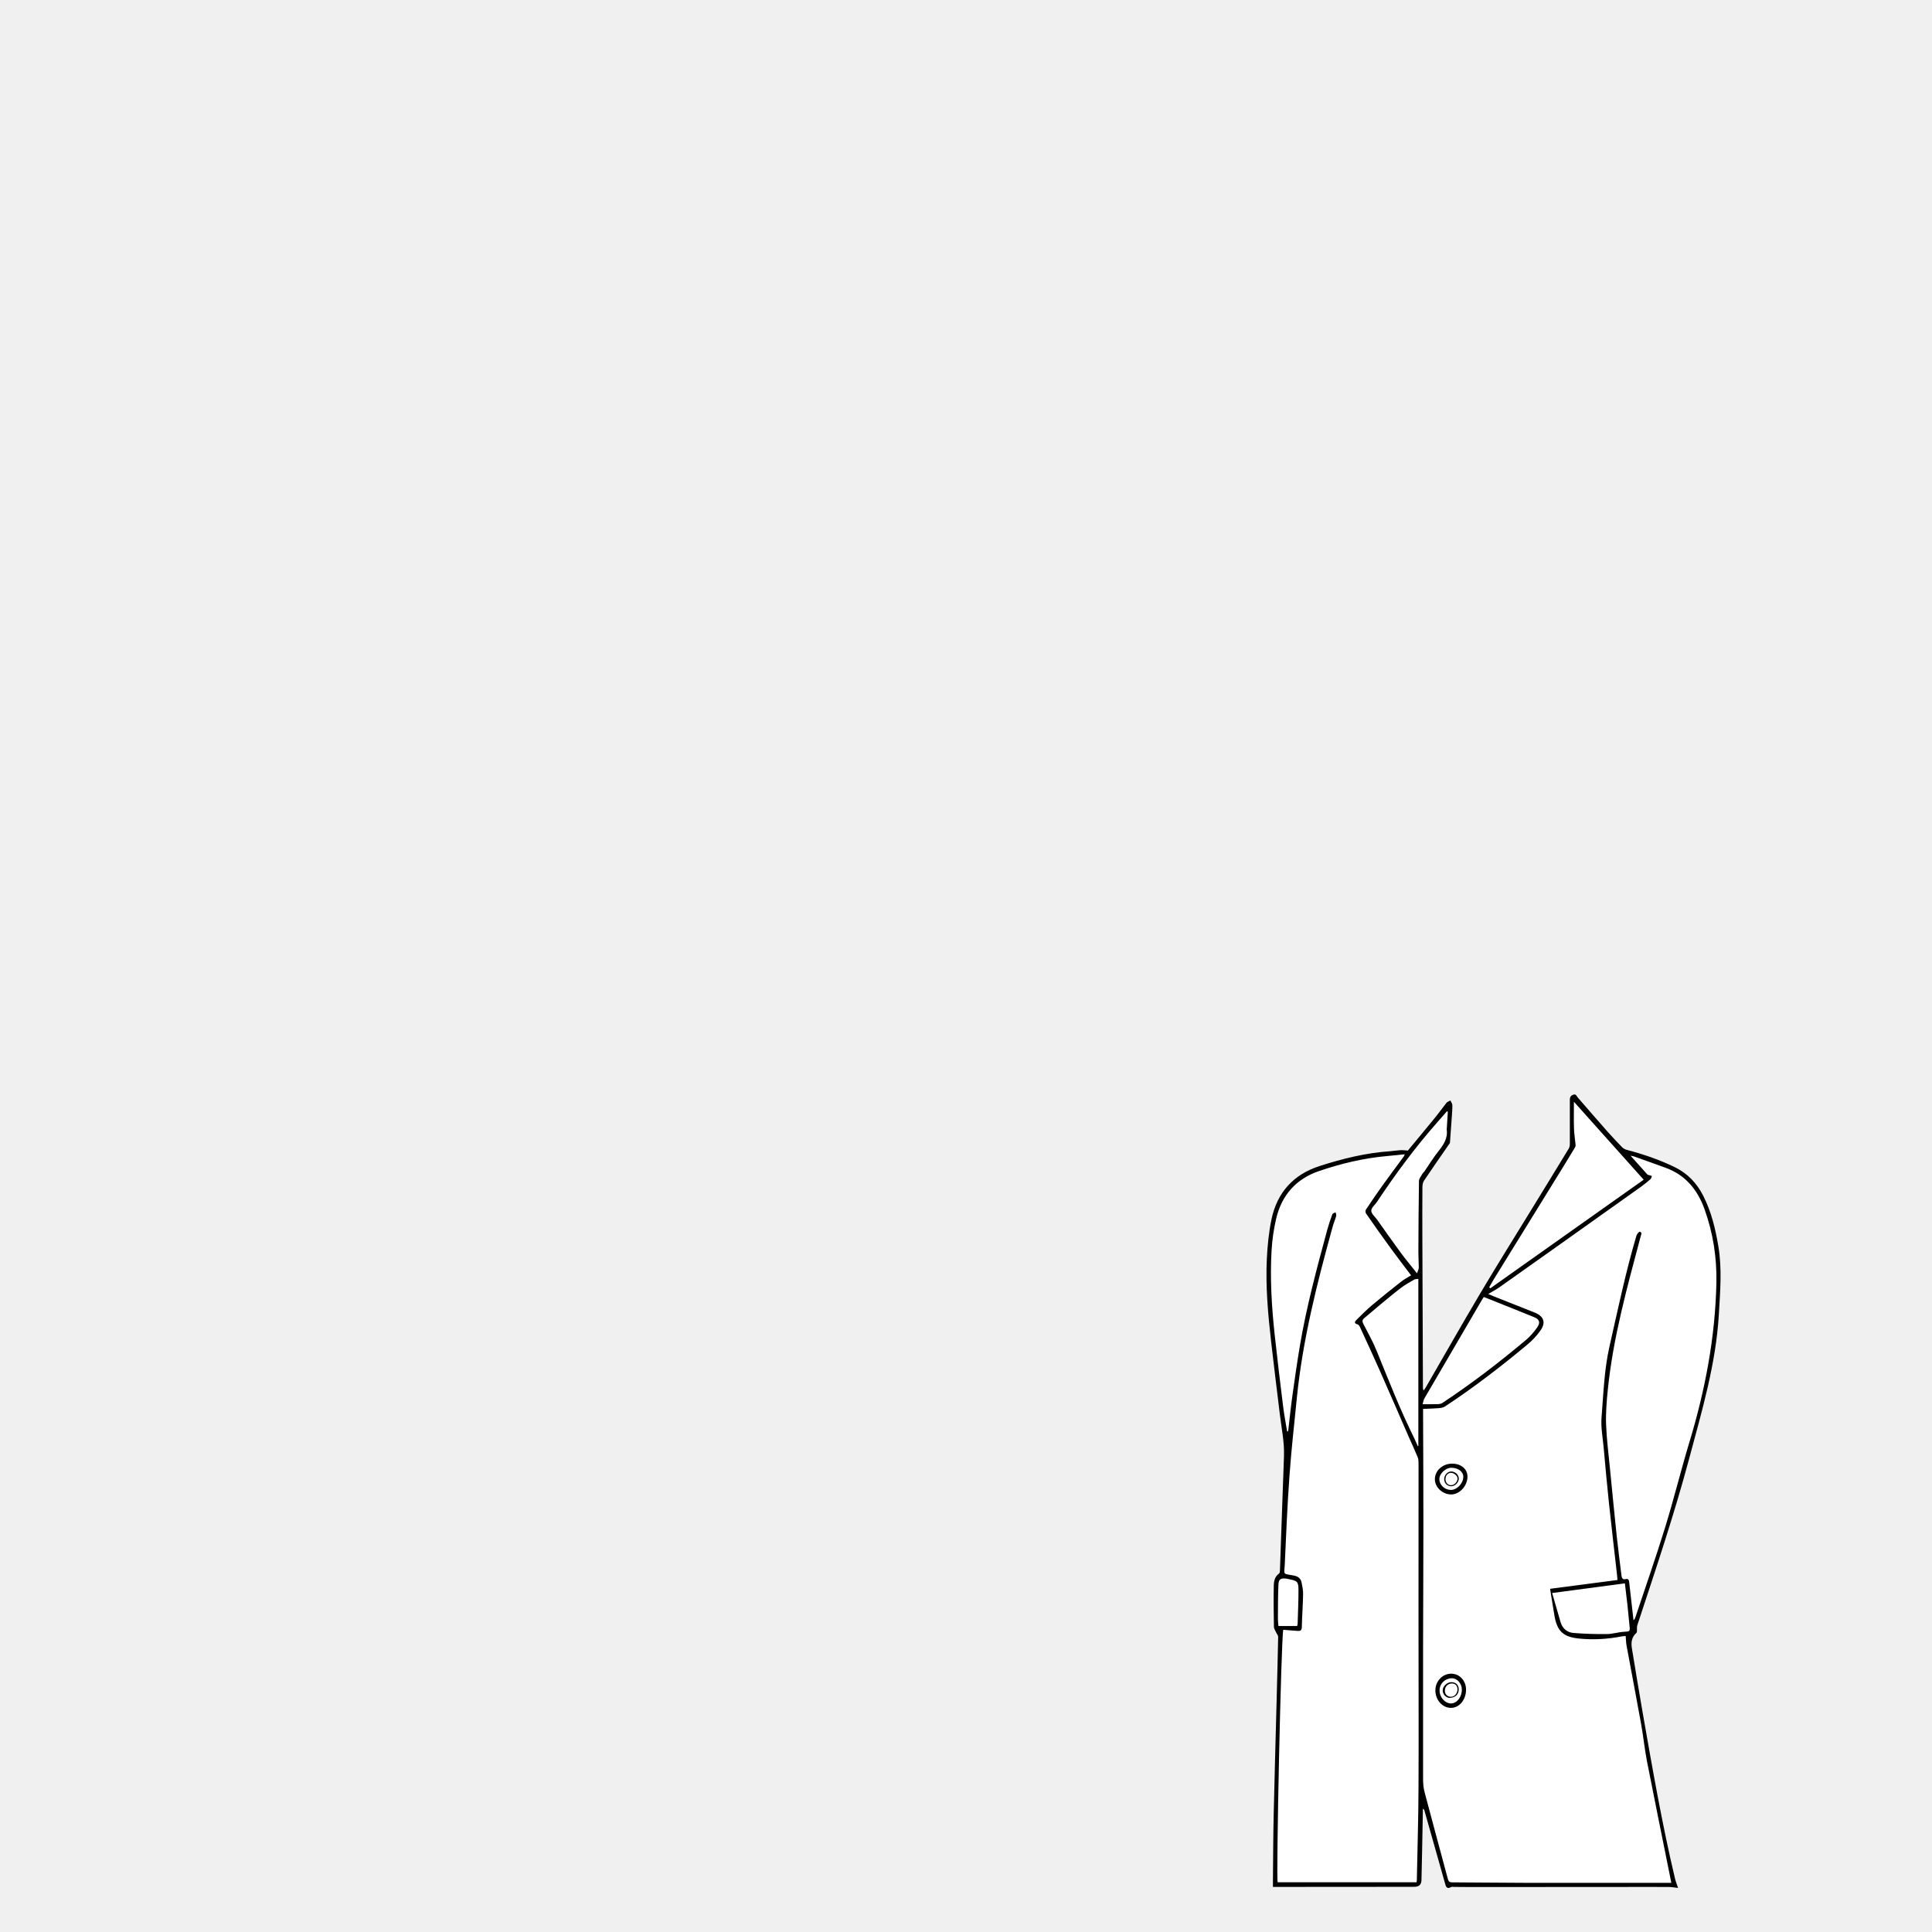
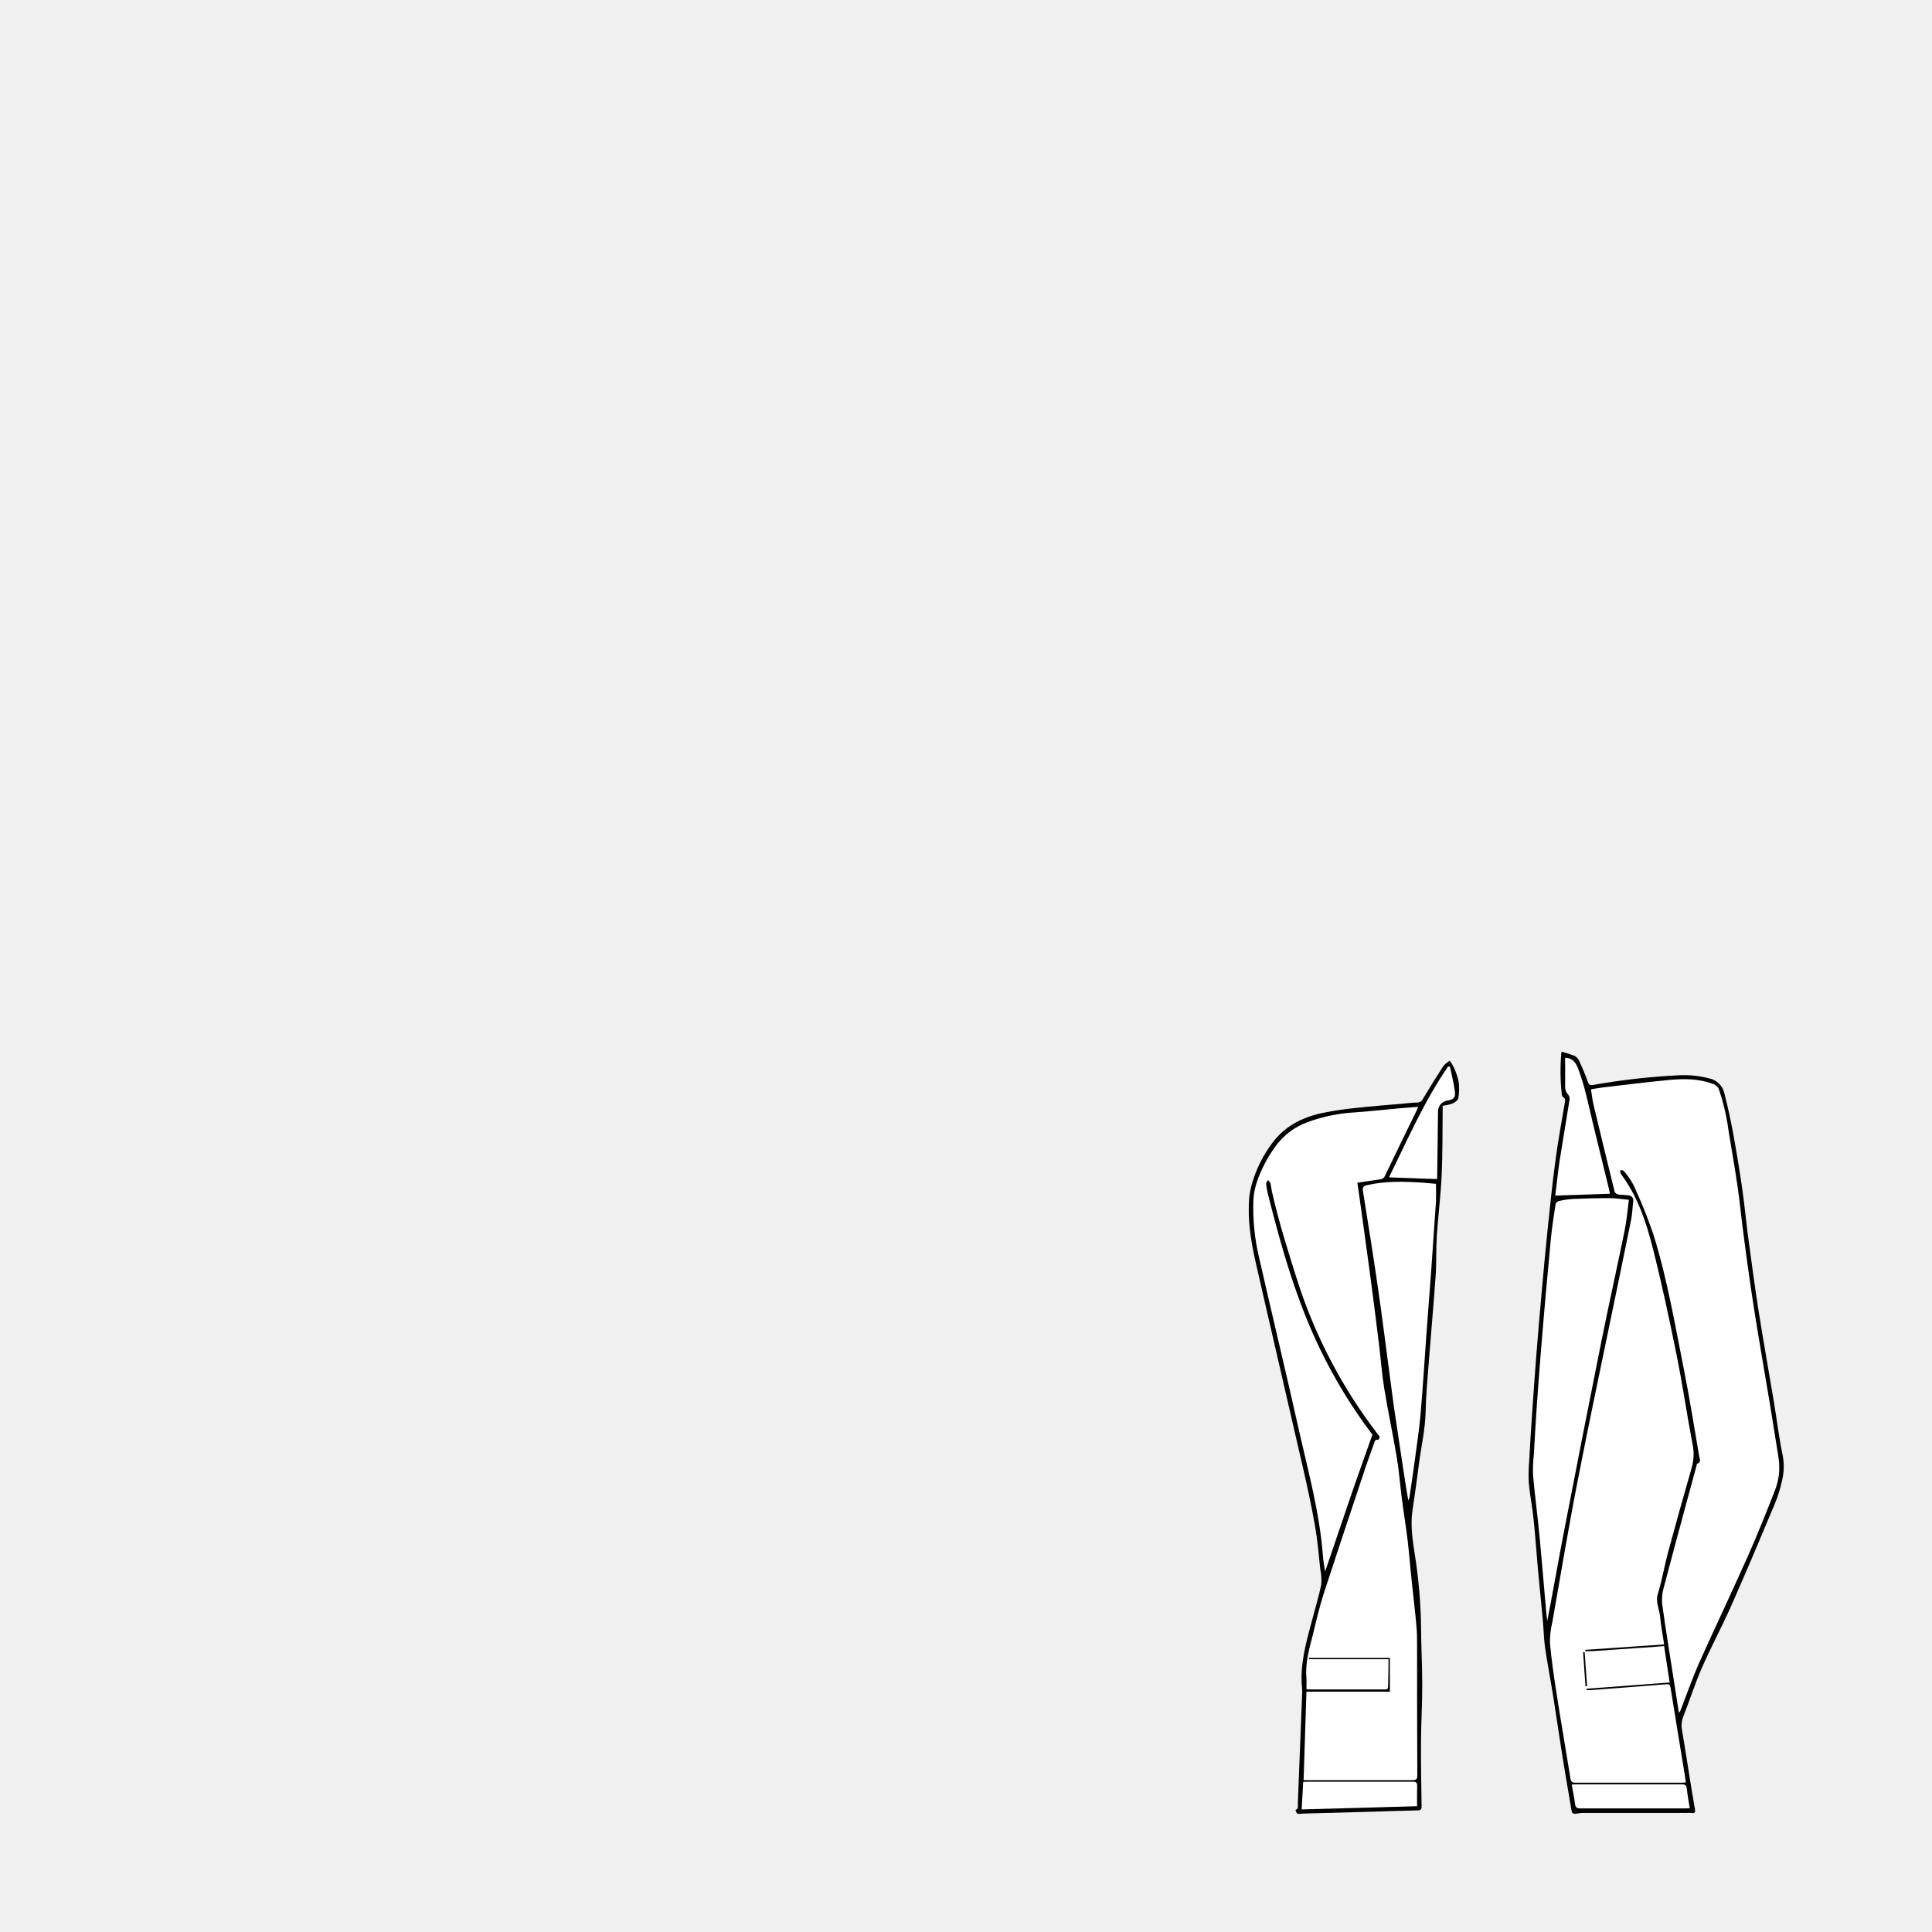
- <svg xmlns="http://www.w3.org/2000/svg" id="_코트" data-name="코트" viewBox="0 0 595.2 595.2">
+ <svg xmlns="http://www.w3.org/2000/svg" id="코트_이미지" data-name="코트 이미지" viewBox="0 0 595.2 595.2">
  <defs>
-     <style>
-       .cls-1 {
-         fill: #fff;
-       }
-     </style>
+     <style>.cls-1{fill:#fff;}</style>
  </defs>
-   <g id="_색" data-name="색">
-     <path class="cls-1" d="M458.49,398.65c1.3-.78,2.46-1.38,3.52-2.13,6.36-4.48,12.7-8.98,19.04-13.49,8.21-5.83,16.41-11.65,24.6-17.49,.97-.69,1.9-1.46,2.8-2.25,.25-.22,.31-.66,.46-.99-.31-.09-.61-.18-.92-.28-.17-.05-.39-.06-.49-.18-1.68-1.86-3.34-3.72-5.17-5.78,.52,.1,.79,.12,1.04,.21,3.27,1.16,6.54,2.32,9.8,3.52,6.11,2.24,9.8,6.78,11.95,12.75,2.64,7.33,3.82,14.9,3.65,22.69-.35,16.73-3.45,32.98-8.28,48.96-2.64,8.75-4.81,17.64-7.51,26.37-2.88,9.35-6.13,18.58-9.22,27.86-.09,.26-.22,.5-.53,.75-.12-1.09-.25-2.18-.37-3.27-.32-2.78-.63-5.55-.95-8.33-.08-.75-.19-1.33-1.24-1.05-.67,.18-1.06-.33-1.14-1.04-.48-4.04-1.03-8.08-1.46-12.12-.74-7.03-1.43-14.06-2.11-21.09-.44-4.49-1.03-8.98-1.18-13.48-.12-3.53,.17-7.09,.53-10.61,1.62-15.99,5.92-31.42,10.02-46.88,.02-.08,.07-.15,.08-.23,.05-.57,.68-1.32-.24-1.6-.21-.06-.89,.74-1.04,1.24-3.31,11.23-5.7,22.68-8.29,34.08-1.64,7.22-1.86,14.56-2.45,21.87-.25,3.1,.38,6.28,.66,9.42,.51,5.61,1,11.21,1.6,16.81,.79,7.46,1.68,14.91,2.52,22.37,.05,.46,.08,.93,.12,1.51-6.93,.9-13.76,1.8-20.75,2.71,.12,.79,.23,1.52,.35,2.25,.33,2.01,.64,4.02,.99,6.03,.86,4.89,2.8,6.59,7.74,7.06,4.33,.41,8.61,.17,12.86-.66,.38-.07,.78-.08,1.34-.14,.09,1.05,.1,2.04,.28,3,1.49,8.08,3.04,16.15,4.5,24.23,.68,3.77,1.04,7.59,1.78,11.35,2.37,12.1,4.84,24.18,7.27,36.27,.07,.34,.13,.69,.23,1.19-.54,0-.97,0-1.39,0-14.73,0-29.47,.02-44.2,0-7.3-.01-14.61-.11-21.91-.14-.78,0-1.13-.27-1.33-1-2.4-8.94-4.85-17.87-7.2-26.83-.36-1.35-.44-2.81-.45-4.22-.03-13.67-.03-27.33,0-41,.02-12.39,.1-24.77,.1-37.16,0-11.3-.07-22.61-.1-33.91,0-.51,0-1.03,0-1.75,1.68-.07,3.3-.1,4.9-.23,.64-.05,1.36-.2,1.89-.54,8.88-5.85,17.29-12.33,25.46-19.14,1.46-1.21,2.78-2.66,3.89-4.2,1.77-2.47,1.09-4.42-1.75-5.56-4.22-1.69-8.46-3.36-12.69-5.03-.47-.19-.93-.4-1.62-.69Zm-16.28,122.08c0,2.97,2.12,5.39,4.77,5.42,2.58,.03,4.69-2.5,4.68-5.62,0-2.79-2.04-4.94-4.63-4.91-2.64,.03-4.81,2.33-4.81,5.11Zm9.89-65.82c0-2.32-1.99-3.99-4.74-3.99-2.9,0-5.27,2.13-5.3,4.76-.03,2.46,2.31,4.69,4.95,4.73,2.63,.04,5.09-2.61,5.09-5.5Z" />
-     <path class="cls-1" d="M396.53,440.98c-.42-2.56-.91-5.11-1.23-7.68-.91-7.33-1.79-14.65-2.59-21.99-.94-8.7-1.49-17.44-.97-26.19,.19-3.25,.67-6.52,1.41-9.7,1.69-7.23,6.14-12.26,13.15-14.66,6.84-2.34,13.86-4.01,21.1-4.65,1.74-.15,3.48-.35,5.35-.54-.11,.31-.13,.47-.21,.59-2.24,3.06-4.51,6.1-6.73,9.18-1.72,2.4-3.38,4.84-5.01,7.3-.18,.27-.15,.89,.04,1.17,2.46,3.53,4.94,7.05,7.47,10.53,2.11,2.9,4.3,5.73,6.41,8.53-.96,.6-2.08,1.19-3.06,1.95-3.01,2.36-6.01,4.75-8.94,7.22-1.67,1.41-3.21,2.99-4.79,4.52-.58,.57-.84,1.12,.3,1.41,.3,.08,.59,.5,.74,.83,2.03,4.42,4.08,8.83,6.05,13.28,3,6.79,5.94,13.61,8.92,20.41,.94,2.16,1.95,4.29,2.84,6.47,.24,.6,.24,1.33,.24,2,0,16.58-.01,33.16-.01,49.74,0,16.7,.08,33.4,0,50.1-.05,9.51-.34,19.01-.52,28.52,0,.12-.04,.23-.08,.53h-42.8c-.5-1.69,1.07-75.18,1.73-77.78,1.44,.11,2.9,.22,4.36,.34,.89,.07,1.34-.12,1.36-1.21,.06-3.35,.33-6.7,.39-10.05,.02-1.22-.22-2.46-.47-3.67-.26-1.27-1.14-1.9-2.43-2.13-3.53-.63-2.9-.13-2.75-3.34,.41-9.14,.8-18.27,1.45-27.39,.57-8,1.48-15.97,2.27-23.96,1.8-18.03,6.26-35.5,11.07-52.9,.3-1.07,.75-2.1,1.05-3.18,.09-.34-.11-.75-.18-1.13-.34,.2-.89,.33-1,.61-.58,1.57-1.13,3.16-1.56,4.77-3.21,11.87-6.42,23.74-8.46,35.88-.87,5.15-1.6,10.33-2.32,15.5-.47,3.39-.81,6.8-1.21,10.2-.02,.18-.07,.35-.1,.53-.09,0-.19,.01-.28,.02Z" />
-     <path class="cls-1" d="M484.88,339.39c7.23,8.08,14.28,15.95,21.51,24.04-15.8,11.19-31.54,22.33-47.27,33.47l-.32-.35c.5-.88,.99-1.77,1.52-2.63,7.02-11.39,14.05-22.77,21.08-34.15,1.26-2.04,2.51-4.08,3.74-6.14,.15-.26,.29-.59,.27-.88-.15-1.69-.45-3.37-.5-5.06-.09-2.67-.02-5.35-.02-8.31Z" />
-     <path class="cls-1" d="M457.13,399.57c5.23,2.09,10.35,4.11,15.45,6.19,1.71,.7,2.05,1.68,.98,3.2-.98,1.39-2.11,2.73-3.41,3.82-8.26,6.94-16.81,13.49-25.81,19.45-.39,.26-.95,.34-1.43,.35-1.46,.04-2.93,.02-4.65,.02,.23-.75,.29-1.31,.55-1.76,5.9-10.15,11.83-20.28,17.75-30.41,.16-.27,.35-.52,.57-.86Z" />
-     <path class="cls-1" d="M436.97,393.99v51.46l-.19,.09c-.35-.8-.67-1.61-1.05-2.38-4.36-8.81-7.94-17.96-11.64-27.06-1.14-2.8-2.64-5.46-4.03-8.15-.39-.75-.47-1.28,.24-1.86,1.54-1.26,3.03-2.59,4.56-3.85,2.21-1.83,4.41-3.69,6.7-5.43,1.3-.98,2.74-1.78,4.15-2.6,.33-.19,.8-.14,1.27-.21Z" />
-     <path class="cls-1" d="M436.55,392.3c-1.87-2.36-3.54-4.35-5.07-6.43-2.45-3.33-4.82-6.73-7.22-10.1-.66-.92-1.79-1.85-1.81-2.78-.01-.91,1.16-1.81,1.78-2.74,5.64-8.49,11.68-16.67,18.42-24.33,1.04-1.18,2.07-2.37,3.11-3.55,.09,.05,.19,.09,.28,.14-.1,1.69-.2,3.38-.31,5.07,0,.12-.06,.24-.04,.36,.41,2.76-.99,4.78-2.6,6.81-1.53,1.93-2.82,4.06-4.23,6.1-.2,.29-.51,.51-.67,.82-.39,.71-1.03,1.44-1.04,2.17-.12,7.31-.15,14.61-.18,21.92,0,1.6,.13,3.19,.12,4.79,0,.47-.27,.94-.54,1.76Z" />
-     <path class="cls-1" d="M478.18,490.77c7.54-1,14.91-1.98,22.42-2.98,.25,2.14,.54,4.41,.79,6.69,.23,2.14,.41,4.29,.64,6.44,.18,1.7,.06,1.7-1.65,1.79-1.78,.1-3.55,.69-5.32,.71-3.42,.03-6.84-.08-10.25-.34-2.02-.15-3.46-1.37-4.05-3.4-.86-2.94-1.7-5.88-2.57-8.91Z" />
-     <path class="cls-1" d="M399.6,500.95h-5.76c-.06-.74-.17-1.48-.16-2.22,.03-3.51,0-7.02,.16-10.53,.08-1.72,.7-2.06,2.43-1.86,.32,.04,.62,.14,.93,.2,2.43,.46,2.81,.77,2.82,3.25,0,3.51-.16,7.02-.26,10.54,0,.19-.1,.37-.17,.62Z" />
-     <path class="cls-1" d="M450.35,520.48c.03,2.27-1.51,4.27-3.3,4.3-1.89,.02-3.59-1.91-3.57-4.07,.02-2.04,1.64-3.63,3.76-3.69,1.63-.05,3.08,1.57,3.11,3.46Zm-3.7,2.59c1.74-.06,2.8-1.12,2.74-2.74-.05-1.32-.99-2.15-2.38-2.09-1.29,.06-2.59,1.35-2.55,2.54,.04,1.25,1.07,2.33,2.19,2.29Z" />
-     <path class="cls-1" d="M446.96,459.01c-1.93-.03-3.53-1.54-3.53-3.33,0-1.71,1.92-3.51,3.73-3.5,2.11,.02,3.68,1.23,3.65,2.83-.03,2.01-1.98,4.03-3.85,4Zm.11-1.14c1.23,0,2.37-1.19,2.34-2.42-.03-1.14-1.11-2.11-2.34-2.12-1.12,0-2.13,1.08-2.15,2.31-.02,1.27,.92,2.24,2.15,2.23Z" />
-     <path class="cls-1" d="M446.91,522.74c-1.08-.03-1.84-.86-1.79-1.97,.05-1.26,1.01-2.16,2.26-2.14,1.04,.02,1.69,.8,1.63,1.94-.06,1.24-.99,2.2-2.1,2.17Z" />
-     <path class="cls-1" d="M447.09,457.55c-1.01,.02-1.76-.76-1.77-1.84-.01-1.08,.71-1.96,1.64-1.98,.98-.02,2.06,.89,2.08,1.75,.01,1.02-.95,2.04-1.94,2.06Z" />
+   <g id="색">
+     <path class="cls-1" d="M512.65,506.63l-24.3,1.67,0,.41c.65,0,1.3,0,1.94,0L510,507.33l2.67-.21c.56,3.66,1.11,7.26,1.71,11.22l-25.57,1.92v.42c.38,0,.77,0,1.15,0,7.77-.59,15.53-1.16,23.29-1.8,1-.09,1.27.11,1.42,1.11,1.43,9,2.93,18,4.4,27,.11.67.18,1.34.28,2.15-.46,0-.88.07-1.31.07-10.9,0-21.8,0-32.71,0-1,0-1.35-.32-1.51-1.29-1.37-8.47-2.84-16.92-4.16-25.4-.85-5.4-1.66-10.81-2.16-16.25a25.49,25.49,0,0,1,.75-6.62c2.58-14.62,5-29.26,7.86-43.83,3.46-17.78,7.24-35.5,10.89-53.25,1.83-8.91,3.71-17.81,5.49-26.73.38-1.87.43-3.8.66-5.7a1.56,1.56,0,0,0-1.51-1.89c-1.06-.16-2.16-.1-3.21-.28a1.52,1.52,0,0,1-1-.82q-3.33-13.49-6.55-27c-.34-1.45-.48-2.94-.74-4.56,1.19-.19,2.51-.44,3.83-.6,6.85-.79,13.7-1.68,20.56-2.31,4.5-.4,9-.38,13.36,1.31a2.64,2.64,0,0,1,1.68,1.67,67.26,67.26,0,0,1,3,13c.92,5.63,1.92,11.25,2.74,16.89.72,4.94,1.17,9.91,1.84,14.85,1,7.75,2.08,15.51,3.3,23.23,1.48,9.46,3.15,18.89,4.72,28.34.94,5.7,1.84,11.41,2.75,17.12a19.16,19.16,0,0,1-1.16,10.12c-2.64,6.77-5.34,13.52-8.29,20.15-4.92,11.06-10.14,22-15.07,33-2,4.55-3.65,9.28-5.45,13.93a3.9,3.9,0,0,1-.7,1.31l-1.41-9c-1.27-8.2-2.62-16.39-3.76-24.61a13.89,13.89,0,0,1,.54-5.18c2.48-9.49,5.07-19,7.63-28.45.78-2.92,1.58-5.85,2.38-8.78.07-.27.1-.7.26-.77,1.33-.5.75-1.46.6-2.31-1.51-8.69-2.85-17.41-4.58-26.05-2.83-14.2-5.21-28.53-9.56-42.37a150.81,150.81,0,0,0-6.13-15.2,22.22,22.22,0,0,0-3-4.29c-.16-.21-.67-.16-1-.24,0,.36-.12.84.06,1.07,5.11,6.73,7.78,14.59,9.82,22.58,2.81,11,5.18,22.14,7.43,33.28,1.85,9.11,3.17,18.32,4.91,27.46a14.87,14.87,0,0,1-.21,7.17q-3.78,13.13-7.35,26.3c-1.13,4.19-1.81,8.52-3.11,12.66-.82,2.57.47,4.66.68,7C511.64,500.82,512.19,503.6,512.65,506.63Zm-24.2,12.83.49,0-.75-10.5-.48,0C488,512.47,488.2,516,488.45,519.46Z" />
+     <path class="cls-1" d="M501.86,369.65c-.45,3.31-.71,6.49-1.34,9.59-2.31,11.3-4.84,22.55-7.11,33.86q-5.93,29.58-11.64,59.2c-1.75,9-3.28,18.06-5.08,27.12-.12-1-.28-1.95-.36-2.93-.67-7.6-1.28-15.2-2-22.79-.62-6.43-1.46-12.84-2.05-19.28a41.47,41.47,0,0,1,.24-6.09c.29-4.95.56-9.89.9-14.83q.61-8.91,1.34-17.8c.48-6,1-11.93,1.53-17.9.49-5.52,1-11.05,1.53-16.57.35-3.41.88-6.8,1.4-10.18a1.45,1.45,0,0,1,.9-1,25.06,25.06,0,0,1,4.22-.67c3.83-.16,7.66-.28,11.49-.27C497.8,369.14,499.78,369.46,501.86,369.65Z" />
+     <path class="cls-1" d="M496,367.73l-16.85.56c.42-3.56.73-7.05,1.26-10.5,1-6.39,2.1-12.75,3.11-19.13a1.94,1.94,0,0,0-.39-1.34,3.68,3.68,0,0,1-1-2.44c.06-3,0-6.05,0-9,2.1,0,3.24,1.3,4,3.3,2.08,5.43,3.18,11.11,4.53,16.73,1.65,6.82,3.35,13.64,5,20.46C495.87,366.79,495.94,367.26,496,367.73Z" />
+     <path class="cls-1" d="M484.19,549.83c.49,0,.88-.07,1.27-.07,10.9,0,21.8,0,32.69,0,1.11,0,1.41.37,1.52,1.41.21,1.94.59,3.86.92,5.92-.46,0-.89.06-1.31.06-10.82,0-21.64,0-32.45,0-1.06,0-1.45-.3-1.59-1.35C485,553.83,484.56,551.89,484.19,549.83Z" />
+     <path class="cls-1" d="M422.8,442c-2.51,7.13-5,14-7.37,21s-4.73,13.9-7.2,21.18c-.25-1.72-.55-3.14-.65-4.58-1-13.7-4.71-26.87-7.68-40.17-3.84-17.22-8-34.36-11.91-51.56a66.56,66.56,0,0,1-1.85-18.29c.21-4,1.74-7.61,3.5-11.11a40.38,40.38,0,0,1,3-4.89,21.14,21.14,0,0,1,10.51-8,50.41,50.41,0,0,1,14-2.87c4.65-.31,9.29-.85,13.94-1.27,1.86-.17,3.73-.29,5.84-.46-.24.55-.4.93-.57,1.3-3.24,6.64-6.49,13.28-9.68,19.94a1.74,1.74,0,0,1-1.51,1.11c-2.29.31-4.57.68-7,1.05.29,2,.58,3.88.84,5.8,1,7.51,2.1,15,3.09,22.53q1.42,10.68,2.73,21.37c.56,4.56.88,9.15,1.62,13.67,1.17,7.12,2.69,14.18,3.88,21.3.69,4.16,1,8.39,1.54,12.59.56,4.35,1.29,8.68,1.8,13s.83,8.83,1.28,13.24,1,8.65,1.36,13c.17,1.82.21,3.67.21,5.5,0,13.51,0,27,.07,40.52,0,1.21-.3,1.54-1.53,1.53-10.7,0-21.41,0-32.11,0H401.6c.3-9.17.59-18.2.88-27.26h25.7V510.75H403.25v.4h24.51c0,.84,0,1.47,0,2.09,0,2.08-.1,4.16-.12,6.24,0,.59-.09,1-.84,1q-11.91,0-23.84,0a2.31,2.31,0,0,1-.49-.16c0-1.14.09-2.34,0-3.52-.42-4.75,1-9.22,2.12-13.72,1-4.19,2-8.4,3.33-12.5,4-12.25,8.07-24.45,12.15-36.66,1-3.11,2.14-6.19,3.25-9.27.19-.55.27-1.33,1.25-1.06a1.41,1.41,0,0,0,.46-.84c0-.26-.3-.55-.49-.8A155.32,155.32,0,0,1,400,395.51C397,386.1,394,376.66,391.83,367c-.19-.81-.23-1.66-.45-2.47-.11-.38-.49-.68-.74-1-.2.41-.61.85-.57,1.24a23.25,23.25,0,0,0,.63,3.41c4.11,16.32,8.72,32.49,16.1,47.69a156.06,156.06,0,0,0,15.72,25.73A3.35,3.35,0,0,1,422.8,442Z" />
+     <path class="cls-1" d="M442.39,364.76c0,1.75.09,3.37,0,5Q441.74,380,441,390.29c-.5,7-1.06,14.09-1.58,21.14-.59,8.12-1.08,16.25-1.79,24.36-.41,4.73-1.14,9.42-1.77,14.13-.49,3.68-1.05,7.34-1.58,11a3.16,3.16,0,0,1-.43,1.31c-.31-1.91-.65-3.82-.95-5.74-1.16-7.65-2.33-15.3-3.46-23-.57-3.91-1-7.83-1.56-11.74-1.14-8.5-2.2-17-3.44-25.48-1.42-9.79-3-19.56-4.55-29.33-.18-1.15.13-1.56,1.21-1.81,5.75-1.36,11.56-1.15,17.39-.77C439.77,364.51,441,364.64,442.39,364.76Z" />
+     <path class="cls-1" d="M436.57,556.45l-35.57,1,.48-8.48c.46,0,.85-.07,1.23-.07,10.86,0,21.71,0,32.56,0,1.09,0,1.36.34,1.32,1.36C436.52,552.26,436.57,554.29,436.57,556.45Z" />
+     <path class="cls-1" d="M446.65,328.61c.52,2.51,1.17,5,1.52,7.55.28,2.06-.32,2.62-2.37,2.91a3.36,3.36,0,0,0-2.82,3.27q-.12,9.82-.25,19.64c0,.4,0,.79-.06,1.27l-14.8-.54c5.7-11.56,10.84-23.46,18.21-34.16Z" />
  </g>
-   <g id="_선" data-name="선">
-     <path d="M516.99,581.62c-1.16-.12-1.98-.28-2.8-.29-4.15-.03-8.31-.01-12.46-.01-16.21,.01-32.42,.02-48.63,.03-1.72,0-3.43-.03-5.15-.04-.28,0-.61-.1-.83,.02-1.53,.85-1.71-.27-2-1.31-2.09-7.41-4.19-14.82-6.29-22.23-.06-.21-.16-.41-.47-.58-.08,4.26-.15,8.52-.24,12.79-.06,3.07-.13,6.14-.2,9.21-.04,1.42-.76,2.07-2.28,2.07-14.09,.01-28.19,.02-42.28,.03-.36,0-.71,0-1.2,0,0-.73,0-1.38,0-2.03,.07-6.75,.08-13.51,.23-20.26,.26-11.62,.6-23.24,.9-34.86,.17-6.63,.35-13.26,.48-19.89,0-.39-.35-.79-.53-1.18-.28-.64-.77-1.27-.78-1.92-.08-4.23-.12-8.46-.04-12.69,.03-1.38,.32-2.79,1.62-3.71,.22-.15,.27-.64,.28-.97,.42-11.7,.8-23.39,1.24-35.09,.17-4.39-.75-8.66-1.27-12.97-.9-7.41-1.82-14.81-2.67-22.23-.97-8.54-1.75-17.1-1.34-25.7,.2-4.05,.6-8.14,1.42-12.1,1.7-8.27,6.75-13.87,14.76-16.46,7.14-2.31,14.43-4.1,21.96-4.6,.99-.07,1.98-.26,2.97-.31,.72-.04,1.44,.07,2.34,.12,2.69-3.25,5.55-6.68,8.37-10.14,1.21-1.48,2.31-3.06,3.51-4.55,.28-.35,.82-.5,1.23-.74,.21,.49,.59,.97,.59,1.46,.02,1.35-.11,2.71-.2,4.07-.16,2.46-.33,4.92-.53,7.38-.02,.25-.23,.49-.38,.71-2.54,3.68-5.1,7.33-7.59,11.04-.37,.55-.51,1.35-.52,2.03-.04,5.23-.04,10.47-.02,15.7,.05,15.34,.12,30.68,.18,46.01,0,.27,0,.55,.22,.95,.22-.33,.47-.65,.67-.99,5.62-9.71,11.16-19.48,16.88-29.13,5.07-8.55,10.36-16.97,15.55-25.45,3.88-6.33,7.78-12.66,11.63-19.01,.27-.45,.31-1.09,.31-1.64,.02-4.47,0-8.94,0-13.41,0-.75,.3-1.26,1.09-1.51,.86-.27,.96,.42,1.33,.85,3.06,3.53,6.12,7.06,9.21,10.56,1.46,1.64,2.97,3.24,4.5,4.81,.36,.37,.89,.64,1.39,.78,5.11,1.34,10.08,3.03,14.84,5.35,3.93,1.92,6.74,4.9,8.71,8.76,2.51,4.89,3.76,10.16,4.67,15.53,1.18,6.96,.57,13.92,.17,20.91-.88,15.41-5.27,30.04-9.22,44.82-4.62,17.26-10.33,34.15-15.91,51.1-.17,.51-.06,1.12-.1,1.68-.02,.22-.03,.52-.16,.64-1.47,1.3-1.71,2.94-1.41,4.75,1.07,6.38,2.08,12.76,3.2,19.13,3.03,17.32,6.01,34.65,10.07,51.77,.21,.88,.56,1.73,.95,2.91Zm-58.5-182.97c.68,.29,1.15,.5,1.62,.69,4.23,1.68,8.46,3.34,12.69,5.03,2.83,1.14,3.52,3.08,1.75,5.56-1.1,1.54-2.43,2.98-3.89,4.2-8.16,6.81-16.57,13.29-25.46,19.14-.53,.35-1.24,.49-1.89,.54-1.6,.13-3.22,.16-4.9,.23,0,.72,0,1.24,0,1.75,.04,11.3,.11,22.61,.1,33.91,0,12.39-.08,24.77-.1,37.16-.02,13.67-.02,27.33,0,41,0,1.41,.09,2.86,.45,4.22,2.36,8.95,4.81,17.88,7.2,26.83,.2,.74,.54,1,1.33,1,7.3,.02,14.61,.13,21.91,.14,14.73,.02,29.47,0,44.2,0,.43,0,.85,0,1.39,0-.1-.51-.16-.85-.23-1.19-2.43-12.09-4.9-24.17-7.27-36.27-.73-3.75-1.1-7.58-1.78-11.35-1.45-8.09-3.01-16.15-4.5-24.23-.18-.96-.18-1.95-.28-3-.56,.06-.95,.06-1.34,.14-4.26,.83-8.53,1.07-12.86,.66-4.95-.47-6.89-2.17-7.74-7.06-.35-2-.66-4.02-.99-6.03-.12-.73-.23-1.46-.35-2.25,6.99-.91,13.82-1.8,20.75-2.71-.05-.58-.07-1.05-.12-1.51-.84-7.45-1.73-14.91-2.52-22.37-.6-5.6-1.09-11.2-1.6-16.81-.28-3.14-.91-6.32-.66-9.42,.59-7.31,.81-14.65,2.45-21.87,2.59-11.41,4.97-22.86,8.29-34.08,.15-.5,.83-1.31,1.04-1.24,.92,.29,.29,1.03,.24,1.6,0,.08-.06,.15-.08,.23-4.1,15.46-8.41,30.89-10.02,46.88-.36,3.52-.65,7.09-.53,10.61,.16,4.5,.75,8.99,1.18,13.48,.69,7.03,1.37,14.06,2.11,21.09,.43,4.05,.98,8.08,1.46,12.12,.08,.72,.48,1.22,1.14,1.04,1.06-.28,1.16,.3,1.24,1.05,.31,2.78,.63,5.55,.95,8.33,.12,1.09,.25,2.18,.37,3.27,.31-.25,.44-.49,.53-.75,3.09-9.28,6.33-18.51,9.22-27.86,2.69-8.73,4.86-17.63,7.51-26.37,4.83-15.98,7.93-32.23,8.28-48.96,.16-7.79-1.02-15.35-3.65-22.69-2.15-5.97-5.83-10.51-11.95-12.75-3.26-1.2-6.53-2.35-9.8-3.52-.25-.09-.52-.11-1.04-.21,1.83,2.06,3.49,3.92,5.17,5.78,.1,.11,.32,.13,.49,.18,.31,.1,.61,.19,.92,.28-.15,.34-.21,.77-.46,.99-.9,.79-1.83,1.56-2.8,2.25-8.19,5.84-16.4,11.67-24.6,17.49-6.34,4.5-12.68,9.01-19.04,13.49-1.06,.75-2.22,1.35-3.52,2.13Zm-61.96,42.34c.09,0,.19-.01,.28-.02,.04-.18,.08-.35,.1-.53,.4-3.4,.74-6.81,1.21-10.2,.72-5.18,1.46-10.35,2.32-15.5,2.04-12.14,5.24-24.01,8.46-35.88,.44-1.61,.98-3.21,1.56-4.77,.11-.29,.65-.41,1-.61,.07,.38,.28,.8,.18,1.13-.29,1.08-.75,2.11-1.05,3.18-4.81,17.4-9.27,34.87-11.07,52.9-.79,7.98-1.7,15.96-2.27,23.96-.66,9.12-1.04,18.26-1.45,27.39-.14,3.21-.78,2.71,2.75,3.34,1.29,.23,2.17,.87,2.43,2.13,.25,1.21,.5,2.45,.47,3.67-.06,3.35-.33,6.7-.39,10.05-.02,1.1-.47,1.29-1.36,1.21-1.46-.12-2.92-.23-4.36-.34-.66,2.6-2.23,76.08-1.73,77.78h42.8c.05-.3,.08-.41,.08-.53,.18-9.51,.48-19.01,.52-28.52,.08-16.7,0-33.4,0-50.1,0-16.58,.02-33.16,.01-49.74,0-.67,0-1.4-.24-2-.89-2.18-1.89-4.31-2.84-6.47-2.97-6.8-5.91-13.62-8.92-20.41-1.97-4.45-4.01-8.86-6.05-13.28-.15-.33-.44-.75-.74-.83-1.15-.3-.89-.85-.3-1.41,1.57-1.53,3.11-3.11,4.79-4.52,2.93-2.47,5.92-4.86,8.94-7.22,.98-.77,2.1-1.35,3.06-1.95-2.11-2.8-4.3-5.63-6.41-8.53-2.54-3.48-5.01-7-7.47-10.53-.19-.28-.22-.9-.04-1.17,1.63-2.46,3.29-4.9,5.01-7.3,2.21-3.08,4.48-6.12,6.73-9.18,.08-.11,.1-.27,.21-.59-1.87,.19-3.61,.39-5.35,.54-7.23,.64-14.26,2.31-21.1,4.65-7.01,2.4-11.46,7.43-13.15,14.66-.74,3.17-1.22,6.44-1.41,9.7-.52,8.75,.03,17.49,.97,26.19,.8,7.34,1.68,14.67,2.59,21.99,.32,2.57,.81,5.12,1.23,7.68Zm88.35-101.6c0,2.96-.06,5.63,.02,8.31,.06,1.69,.35,3.37,.5,5.06,.02,.28-.11,.62-.27,.88-1.23,2.05-2.48,4.1-3.74,6.14-7.03,11.38-14.06,22.77-21.08,34.15-.53,.86-1.01,1.76-1.52,2.63l.32,.35c15.73-11.14,31.47-22.28,47.27-33.47-7.24-8.09-14.28-15.96-21.51-24.04Zm-27.75,60.18c-.23,.34-.42,.59-.57,.86-5.92,10.13-11.85,20.27-17.75,30.41-.26,.44-.32,1-.55,1.76,1.72,0,3.19,.03,4.65-.02,.48-.01,1.05-.09,1.43-.35,9-5.95,17.55-12.51,25.81-19.45,1.3-1.09,2.43-2.44,3.41-3.82,1.08-1.52,.73-2.5-.98-3.2-5.1-2.08-10.22-4.1-15.45-6.19Zm-20.16-5.58c-.47,.07-.94,.02-1.27,.21-1.41,.82-2.86,1.61-4.15,2.6-2.29,1.74-4.48,3.6-6.7,5.43-1.53,1.27-3.02,2.59-4.56,3.85-.71,.58-.63,1.11-.24,1.86,1.39,2.69,2.89,5.35,4.03,8.15,3.7,9.1,7.28,18.25,11.64,27.06,.39,.78,.7,1.59,1.05,2.38l.19-.09v-51.46Zm-.42-1.69c.26-.82,.53-1.29,.54-1.76,0-1.6-.12-3.19-.12-4.79,.03-7.31,.06-14.62,.18-21.92,.01-.73,.65-1.46,1.04-2.17,.17-.3,.47-.53,.67-.82,1.41-2.04,2.69-4.17,4.23-6.1,1.61-2.03,3.01-4.05,2.6-6.81-.02-.11,.03-.24,.04-.36,.1-1.69,.2-3.38,.31-5.07-.09-.05-.19-.09-.28-.14-1.04,1.18-2.07,2.37-3.11,3.55-6.74,7.65-12.78,15.84-18.42,24.33-.62,.93-1.79,1.84-1.78,2.74,.01,.94,1.15,1.86,1.81,2.78,2.4,3.37,4.76,6.77,7.22,10.1,1.53,2.08,3.2,4.06,5.07,6.43Zm41.63,98.47c.87,3.02,1.71,5.97,2.57,8.91,.59,2.03,2.03,3.25,4.05,3.4,3.41,.26,6.83,.38,10.25,.34,1.78-.02,3.54-.62,5.32-.71,1.72-.09,1.84-.09,1.65-1.79-.23-2.14-.41-4.29-.64-6.44-.25-2.28-.54-4.56-.79-6.69-7.51,1-14.88,1.98-22.42,2.98Zm-78.58,10.17c.07-.24,.16-.43,.17-.62,.1-3.51,.27-7.02,.26-10.54,0-2.48-.39-2.79-2.82-3.25-.31-.06-.62-.17-.93-.2-1.73-.21-2.35,.14-2.43,1.86-.16,3.51-.14,7.02-.16,10.53,0,.74,.1,1.48,.16,2.22h5.76Z" />
-     <path d="M442.21,520.73c0-2.78,2.17-5.08,4.81-5.11,2.59-.03,4.62,2.12,4.63,4.91,0,3.12-2.09,5.65-4.68,5.62-2.64-.03-4.77-2.45-4.77-5.42Zm8.15-.24c-.02-1.89-1.48-3.5-3.11-3.46-2.13,.06-3.74,1.65-3.76,3.69-.02,2.16,1.67,4.09,3.57,4.07,1.79-.02,3.33-2.03,3.3-4.3Z" />
-     <path d="M452.09,454.9c0,2.89-2.46,5.54-5.09,5.5-2.65-.04-4.98-2.27-4.95-4.73,.03-2.63,2.4-4.75,5.3-4.76,2.76,0,4.75,1.67,4.74,3.99Zm-5.13,4.11c1.88,.03,3.82-1.99,3.85-4,.03-1.6-1.54-2.81-3.65-2.83-1.81-.02-3.73,1.78-3.73,3.5,0,1.79,1.6,3.31,3.53,3.33Z" />
-     <path d="M446.65,523.07c-1.12,.04-2.15-1.04-2.19-2.29-.04-1.19,1.25-2.48,2.55-2.54,1.38-.06,2.33,.76,2.38,2.09,.06,1.61-1,2.67-2.74,2.74Zm.26-.33c1.11,.03,2.04-.93,2.1-2.17,.06-1.14-.59-1.91-1.63-1.94-1.25-.03-2.21,.88-2.26,2.14-.05,1.11,.71,1.94,1.79,1.97Z" />
-     <path d="M447.07,457.87c-1.23,0-2.17-.96-2.15-2.23,.02-1.22,1.03-2.31,2.15-2.31,1.23,0,2.31,.98,2.34,2.12,.03,1.23-1.11,2.41-2.34,2.42Zm.02-.32c.99-.02,1.96-1.04,1.94-2.06-.01-.86-1.09-1.77-2.08-1.75-.93,.02-1.65,.89-1.64,1.98,.01,1.08,.77,1.86,1.77,1.84Z" />
+   <g id="선">
+     <path d="M549.19,448.33c-1.14-5.5-1.81-11.1-2.73-16.65-1.55-9.32-3.24-18.63-4.71-28-1.19-7.57-2.19-15.16-3.21-22.76-.65-4.86-1.09-9.76-1.79-14.61q-1.23-8.54-2.78-17c-.79-4.27-1.7-8.52-2.79-12.72a6,6,0,0,0-4.42-4.32,31.17,31.17,0,0,0-9.71-1,210.54,210.54,0,0,0-26.39,3c-.93.14-1.17-.15-1.48-1-.79-2.2-1.71-4.37-2.69-6.49a3.18,3.18,0,0,0-1.45-1.51,37.09,37.09,0,0,0-4-1.28,64.93,64.93,0,0,0,.11,13.23,1.35,1.35,0,0,0,.53.89c.64.38.52.84.43,1.43-1,5.94-2.1,11.86-2.89,17.83-1,7.28-1.73,14.58-2.49,21.89-.68,6.55-1.26,13.11-1.85,19.67q-.81,8.94-1.52,17.89c-.5,6.29-.94,12.59-1.37,18.88-.33,4.74-.61,9.48-.87,14.23a50,50,0,0,0-.14,6.92c.33,3.69,1.08,7.34,1.46,11,.53,5,.87,10.1,1.32,15.15.51,5.53,1.07,11.05,1.58,16.57.24,2.7.28,5.42.67,8.1.73,5,1.69,9.9,2.48,14.86,1.05,6.61,2,13.25,3.06,19.86.83,5.16,1.76,10.29,2.61,15.44.16,1,.79,1,1.49.91s1.32-.22,2-.22q16.05,0,32.11,0a5.8,5.8,0,0,1,1.32,0c1.08.24,1.25-.24,1.09-1.18q-.78-4.39-1.48-8.81c-.83-5.16-1.61-10.33-2.49-15.48a7.31,7.31,0,0,1,.32-4.06c2-5.06,3.63-10.25,5.8-15.21,2.84-6.47,6.21-12.71,9.07-19.17,4.59-10.37,9-20.82,13.37-31.28a41.79,41.79,0,0,0,2.24-7.18A18.18,18.18,0,0,0,549.19,448.33Zm-68.74-90.54c1-6.39,2.1-12.75,3.11-19.13a1.94,1.94,0,0,0-.39-1.34,3.68,3.68,0,0,1-1-2.44c.06-3,0-6.05,0-9,2.1,0,3.24,1.3,4,3.3,2.08,5.43,3.18,11.11,4.53,16.73,1.65,6.82,3.35,13.64,5,20.46.11.46.18.93.28,1.4l-16.85.56C479.61,364.73,479.92,361.24,480.45,357.79Zm-4.12,138.7c-.67-7.6-1.28-15.2-2-22.79-.62-6.43-1.46-12.84-2.05-19.28a41.47,41.47,0,0,1,.24-6.09c.29-4.95.56-9.89.9-14.83q.61-8.91,1.34-17.8c.48-6,1-11.93,1.53-17.9.49-5.52,1-11.05,1.53-16.57.35-3.41.88-6.8,1.4-10.18a1.45,1.45,0,0,1,.9-1,25.06,25.06,0,0,1,4.22-.67c3.83-.16,7.66-.28,11.49-.27,2,0,4,.33,6,.52-.45,3.31-.71,6.49-1.34,9.59-2.31,11.3-4.84,22.55-7.11,33.86q-5.93,29.58-11.64,59.2c-1.75,9-3.28,18.06-5.08,27.12C476.57,498.44,476.41,497.47,476.33,496.49Zm44.26,60.57c-.46,0-.89.06-1.31.06-10.82,0-21.64,0-32.45,0-1.06,0-1.45-.3-1.59-1.35-.25-2-.68-3.91-1.05-6,.49,0,.88-.07,1.27-.07,10.9,0,21.8,0,32.69,0,1.11,0,1.41.37,1.52,1.41C519.88,553.08,520.26,555,520.59,557.06Zm26.15-97.73c-2.64,6.77-5.34,13.52-8.29,20.15-4.92,11.06-10.14,22-15.07,33-2,4.55-3.65,9.28-5.45,13.93a3.9,3.9,0,0,1-.7,1.31l-1.41-9c-1.27-8.2-2.62-16.39-3.76-24.61a13.89,13.89,0,0,1,.54-5.18c2.48-9.49,5.07-19,7.63-28.45.78-2.92,1.58-5.85,2.38-8.78.07-.27.1-.7.26-.77,1.33-.5.75-1.46.6-2.31-1.51-8.69-2.85-17.41-4.58-26.05-2.83-14.2-5.21-28.53-9.56-42.37a150.81,150.81,0,0,0-6.13-15.2,22.22,22.22,0,0,0-3-4.29c-.16-.21-.67-.16-1-.24,0,.36-.12.84.06,1.07,5.11,6.73,7.78,14.58,9.82,22.58,2.81,11,5.18,22.14,7.43,33.28,1.85,9.11,3.17,18.32,4.91,27.46a14.87,14.87,0,0,1-.21,7.17q-3.78,13.13-7.35,26.3c-1.13,4.19-1.81,8.52-3.11,12.66-.82,2.57.47,4.66.68,7,.25,2.81.8,5.59,1.26,8.62l-24.3,1.67,0,.41c.65,0,1.3,0,1.94,0L510,507.33l2.67-.21c.56,3.66,1.11,7.26,1.71,11.22l-25.57,1.92v.42c.38,0,.77,0,1.15,0,7.77-.59,15.53-1.16,23.29-1.8,1-.09,1.27.11,1.42,1.11,1.43,9,2.93,18,4.4,27,.11.67.18,1.34.28,2.15-.46,0-.88.07-1.31.07-10.9,0-21.8,0-32.71,0-1,0-1.35-.32-1.51-1.29-1.37-8.47-2.84-16.92-4.16-25.4-.85-5.4-1.66-10.81-2.16-16.25a25.49,25.49,0,0,1,.75-6.62c2.58-14.62,5-29.26,7.86-43.83,3.46-17.78,7.24-35.5,10.89-53.25,1.83-8.91,3.71-17.81,5.49-26.73.38-1.87.43-3.8.66-5.7a1.56,1.56,0,0,0-1.51-1.89c-1.06-.16-2.16-.1-3.21-.28a1.52,1.52,0,0,1-1-.82q-3.33-13.49-6.55-27c-.34-1.45-.48-2.94-.74-4.56,1.19-.19,2.51-.44,3.83-.6,6.85-.79,13.7-1.68,20.56-2.31,4.5-.4,9-.38,13.36,1.31a2.64,2.64,0,0,1,1.68,1.67,67.26,67.26,0,0,1,3,13c.92,5.63,1.92,11.25,2.74,16.89.72,4.94,1.17,9.91,1.84,14.85,1,7.75,2.08,15.51,3.3,23.23,1.48,9.46,3.15,18.89,4.72,28.34.94,5.7,1.84,11.41,2.75,17.12A19.16,19.16,0,0,1,546.74,459.33Z" />
+     <path d="M447.86,328.77a13,13,0,0,0-1.22-2,8.33,8.33,0,0,0-1.94,1.6c-2.16,3.31-4.23,6.67-6.27,10.06a2,2,0,0,1-1.92,1.24c-1.39,0-2.78.21-4.18.33-4.92.44-9.86.79-14.77,1.35A96.75,96.75,0,0,0,406.82,343c-6.11,1.42-11.43,4.24-15.16,9.54a38.21,38.21,0,0,0-5.52,10.71,26.39,26.39,0,0,0-1.24,5.29c-.65,6.79.39,13.48,1.88,20.06,4.88,21.49,9.91,42.94,14.82,64.41,1.31,5.76,2.56,11.54,3.57,17.35.75,4.36,1.1,8.79,1.59,13.19a15.73,15.73,0,0,1,.27,4.71c-.83,3.9-2,7.73-3,11.58-1.81,6.75-3.67,13.48-2.87,20.59a8.34,8.34,0,0,1,0,1.32q-.64,16.93-1.33,33.88c0,.71.29,1.65-.74,2,.2.38.31.94.62,1.1a3.31,3.31,0,0,0,1.41,0l21.44-.59c4.74-.14,9.49-.3,14.24-.41.95,0,1.17-.41,1.16-1.31-.1-6.43-.23-12.85-.19-19.28,0-5.91.39-11.82.39-17.72,0-6.15-.34-12.3-.38-18.45a152.8,152.8,0,0,0-1.82-21.46c-.7-4.68-1.53-9.36-.82-14.13s1.39-9.56,2-14.35c.69-5.37,1.93-10.66,2.06-16.12.1-4.59.49-9.18.85-13.76.72-9.35,1.57-18.7,2.23-28.06.29-4.06.1-8.15.36-12.22.41-6.27,1.21-12.52,1.5-18.79.31-6.7.22-13.42.31-20.13v-1.3a14.34,14.34,0,0,0,3-.67c.73-.33,1.7-1,1.81-1.65a16.65,16.65,0,0,0,.12-5.08A21.06,21.06,0,0,0,447.86,328.77ZM436.57,556.45l-35.57,1c.16-2.83.32-5.59.48-8.48.46,0,.85-.07,1.23-.07,10.86,0,21.71,0,32.56,0,1.09,0,1.36.34,1.32,1.36C436.52,552.26,436.57,554.29,436.57,556.45ZM435,487.87c.43,4.33,1,8.65,1.36,13,.17,1.82.21,3.67.21,5.5,0,13.51,0,27,.07,40.52,0,1.21-.3,1.54-1.53,1.53-10.7,0-21.41,0-32.11,0H401.6c.3-9.17.59-18.2.88-27.26h25.7V510.75H403.25v.4h24.51c0,.84,0,1.47,0,2.09,0,2.08-.1,4.16-.12,6.24,0,.59-.09,1-.84,1q-11.91,0-23.84,0a2.31,2.31,0,0,1-.49-.16c0-1.14.09-2.34,0-3.52-.42-4.75,1-9.22,2.12-13.72,1-4.19,2-8.4,3.33-12.5,4-12.25,8.07-24.45,12.15-36.66,1-3.11,2.14-6.19,3.25-9.27.19-.55.27-1.33,1.25-1.06a1.41,1.41,0,0,0,.46-.84c0-.26-.3-.55-.49-.8A155.32,155.32,0,0,1,400,395.51C397,386.1,394,376.66,391.83,367c-.19-.81-.23-1.66-.45-2.47-.11-.38-.49-.68-.74-1-.2.41-.61.85-.57,1.24a23.25,23.25,0,0,0,.63,3.41c4.11,16.32,8.72,32.49,16.1,47.69a156.06,156.06,0,0,0,15.72,25.73,3.35,3.35,0,0,1,.28.4c-2.51,7.13-5,14-7.37,21s-4.73,13.9-7.2,21.18c-.25-1.72-.55-3.14-.65-4.58-1-13.7-4.71-26.87-7.68-40.17-3.84-17.22-8-34.36-11.91-51.56a66.56,66.56,0,0,1-1.85-18.29c.21-4,1.74-7.61,3.5-11.11a40.38,40.38,0,0,1,3-4.89,21.14,21.14,0,0,1,10.51-8,50.41,50.41,0,0,1,14-2.87c4.65-.31,9.29-.85,13.94-1.27,1.86-.17,3.73-.29,5.84-.46-.24.55-.4.93-.57,1.3-3.24,6.64-6.49,13.28-9.68,19.94a1.74,1.74,0,0,1-1.51,1.11c-2.29.31-4.57.68-7,1.05.29,2,.58,3.88.84,5.8,1,7.51,2.1,15,3.09,22.53q1.42,10.68,2.73,21.37c.56,4.56.88,9.15,1.62,13.67,1.17,7.12,2.69,14.18,3.88,21.3.69,4.16,1,8.39,1.54,12.59.56,4.35,1.29,8.68,1.8,13S434.51,483.46,435,487.87Zm7.42-118.13Q441.74,380,441,390.29c-.5,7-1.06,14.09-1.58,21.14-.59,8.12-1.08,16.25-1.79,24.36-.41,4.73-1.14,9.42-1.77,14.13-.49,3.68-1.05,7.34-1.58,11a3.16,3.16,0,0,1-.43,1.31c-.31-1.91-.65-3.82-.95-5.74-1.16-7.65-2.33-15.3-3.46-23-.57-3.91-1-7.83-1.56-11.74-1.14-8.5-2.2-17-3.44-25.48-1.42-9.79-3-19.56-4.55-29.33-.18-1.15.13-1.56,1.21-1.81,5.75-1.36,11.56-1.15,17.39-.77,1.27.09,2.54.22,3.89.34C442.39,366.51,442.48,368.13,442.38,369.74Zm3.42-30.67a3.36,3.36,0,0,0-2.82,3.27q-.12,9.82-.25,19.64c0,.4,0,.79-.06,1.27l-14.8-.54c5.7-11.56,10.84-23.46,18.21-34.16l.57.06c.52,2.51,1.17,5,1.52,7.55C448.45,338.22,447.85,338.78,445.8,339.07Z" />
+     <path d="M487.71,509c.25,3.5.49,7,.74,10.49l.49,0-.75-10.5Z" />
  </g>
</svg>
